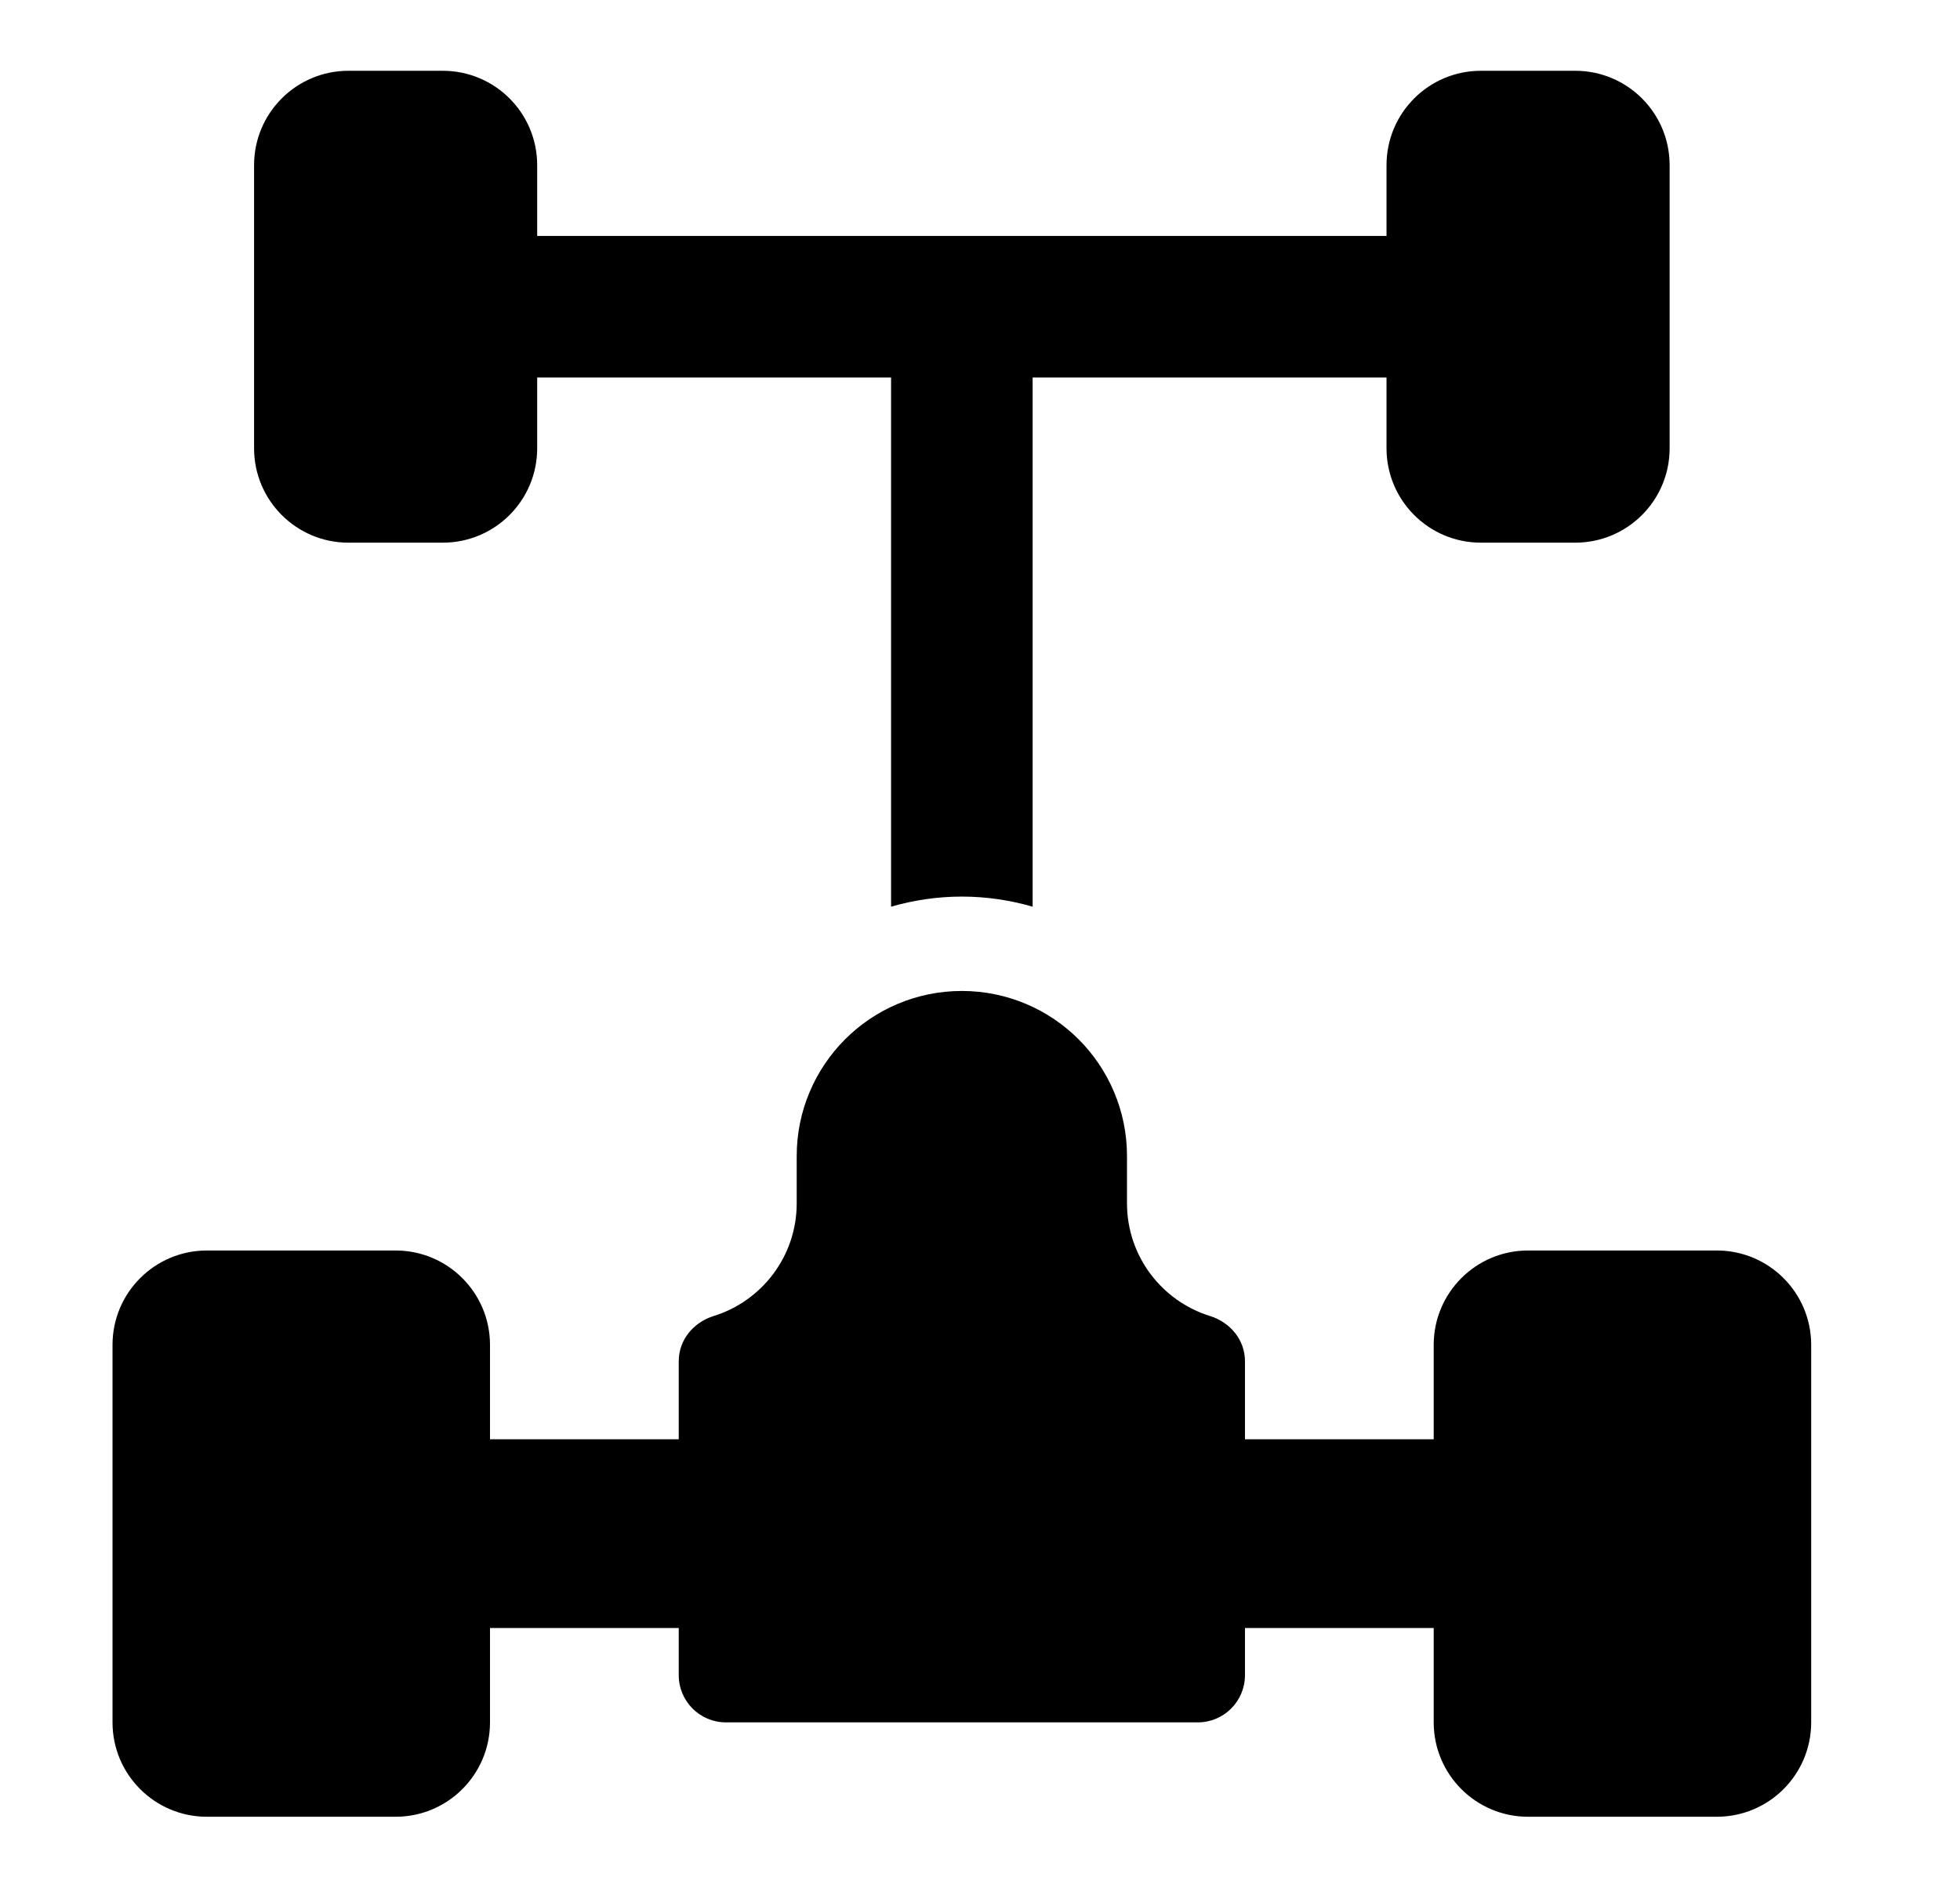
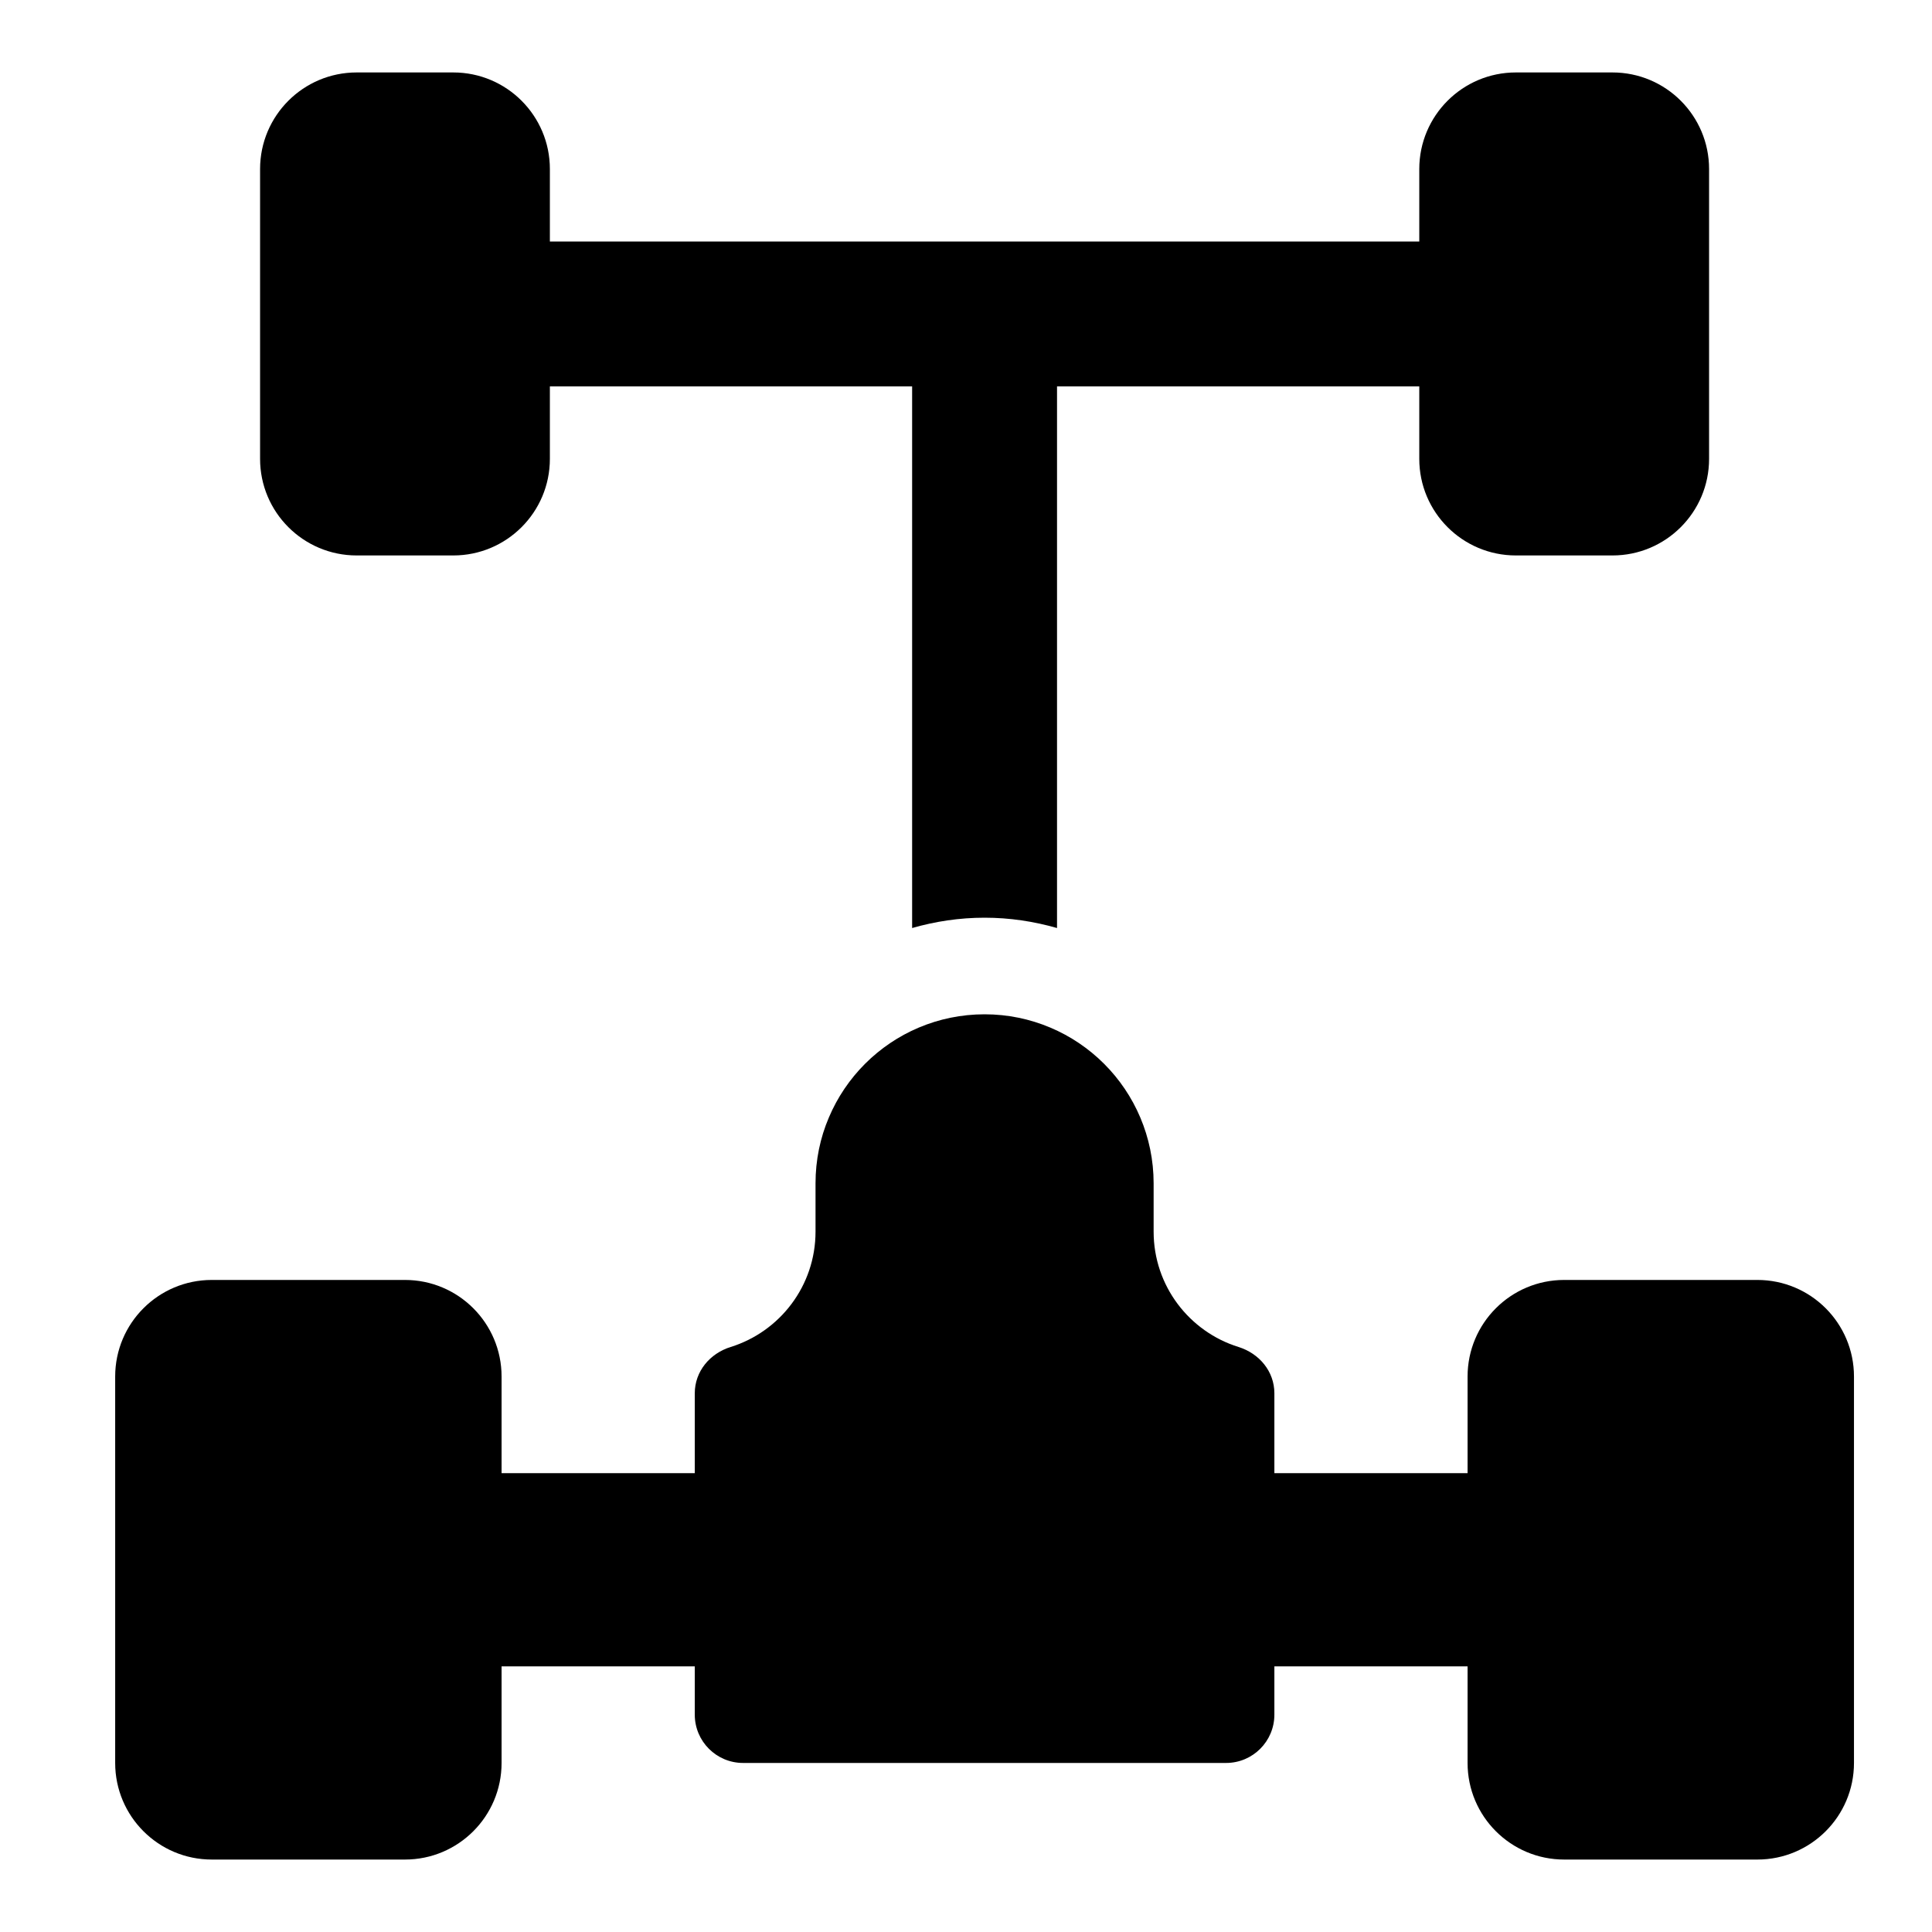
- <svg xmlns="http://www.w3.org/2000/svg" width="27" height="26" viewBox="0 0 27 26" fill="none">
+ <svg xmlns="http://www.w3.org/2000/svg" width="26" height="26" viewBox="0 0 26 26" fill="none">
  <path d="M20.4 7.475H21.7C22.418 7.475 23 6.893 23 6.175V2.275C23 1.557 22.418 0.975 21.7 0.975H20.4C19.682 0.975 19.1 1.557 19.1 2.275V3.25H7.4V2.275C7.4 1.557 6.818 0.975 6.1 0.975H4.8C4.082 0.975 3.5 1.557 3.5 2.275V6.175C3.5 6.893 4.082 7.475 4.8 7.475H6.1C6.818 7.475 7.4 6.893 7.4 6.175V5.2H12.275V12.489C12.585 12.4 12.912 12.35 13.25 12.35C13.588 12.35 13.915 12.4 14.225 12.489V5.2H19.1V6.175C19.1 6.893 19.682 7.475 20.4 7.475Z" fill="black" />
  <path d="M5.45 25.025C6.168 25.025 6.75 24.443 6.75 23.725V22.425H9.35V23.075C9.35 23.434 9.641 23.725 10 23.725H16.5C16.859 23.725 17.15 23.434 17.15 23.075V22.425H19.75V23.725C19.75 24.443 20.332 25.025 21.05 25.025H23.65C24.368 25.025 24.95 24.443 24.95 23.725V18.525C24.95 17.807 24.368 17.225 23.65 17.225H21.05C20.332 17.225 19.75 17.807 19.75 18.525V19.825H17.15V18.75C17.15 18.456 16.947 18.214 16.667 18.127C16.005 17.921 15.525 17.304 15.525 16.575V15.925C15.525 15.611 15.461 15.312 15.346 15.04C15.116 14.495 14.68 14.059 14.135 13.829C13.863 13.714 13.564 13.65 13.25 13.65C12.936 13.65 12.636 13.714 12.364 13.829C11.82 14.059 11.384 14.495 11.154 15.04C11.038 15.312 10.975 15.611 10.975 15.925V16.575C10.975 17.304 10.495 17.921 9.833 18.127C9.553 18.214 9.35 18.456 9.35 18.75V19.825H6.75V18.525C6.75 17.807 6.168 17.225 5.45 17.225H2.85C2.132 17.225 1.55 17.807 1.55 18.525V23.725C1.55 24.443 2.132 25.025 2.85 25.025H5.45Z" fill="black" />
</svg>
